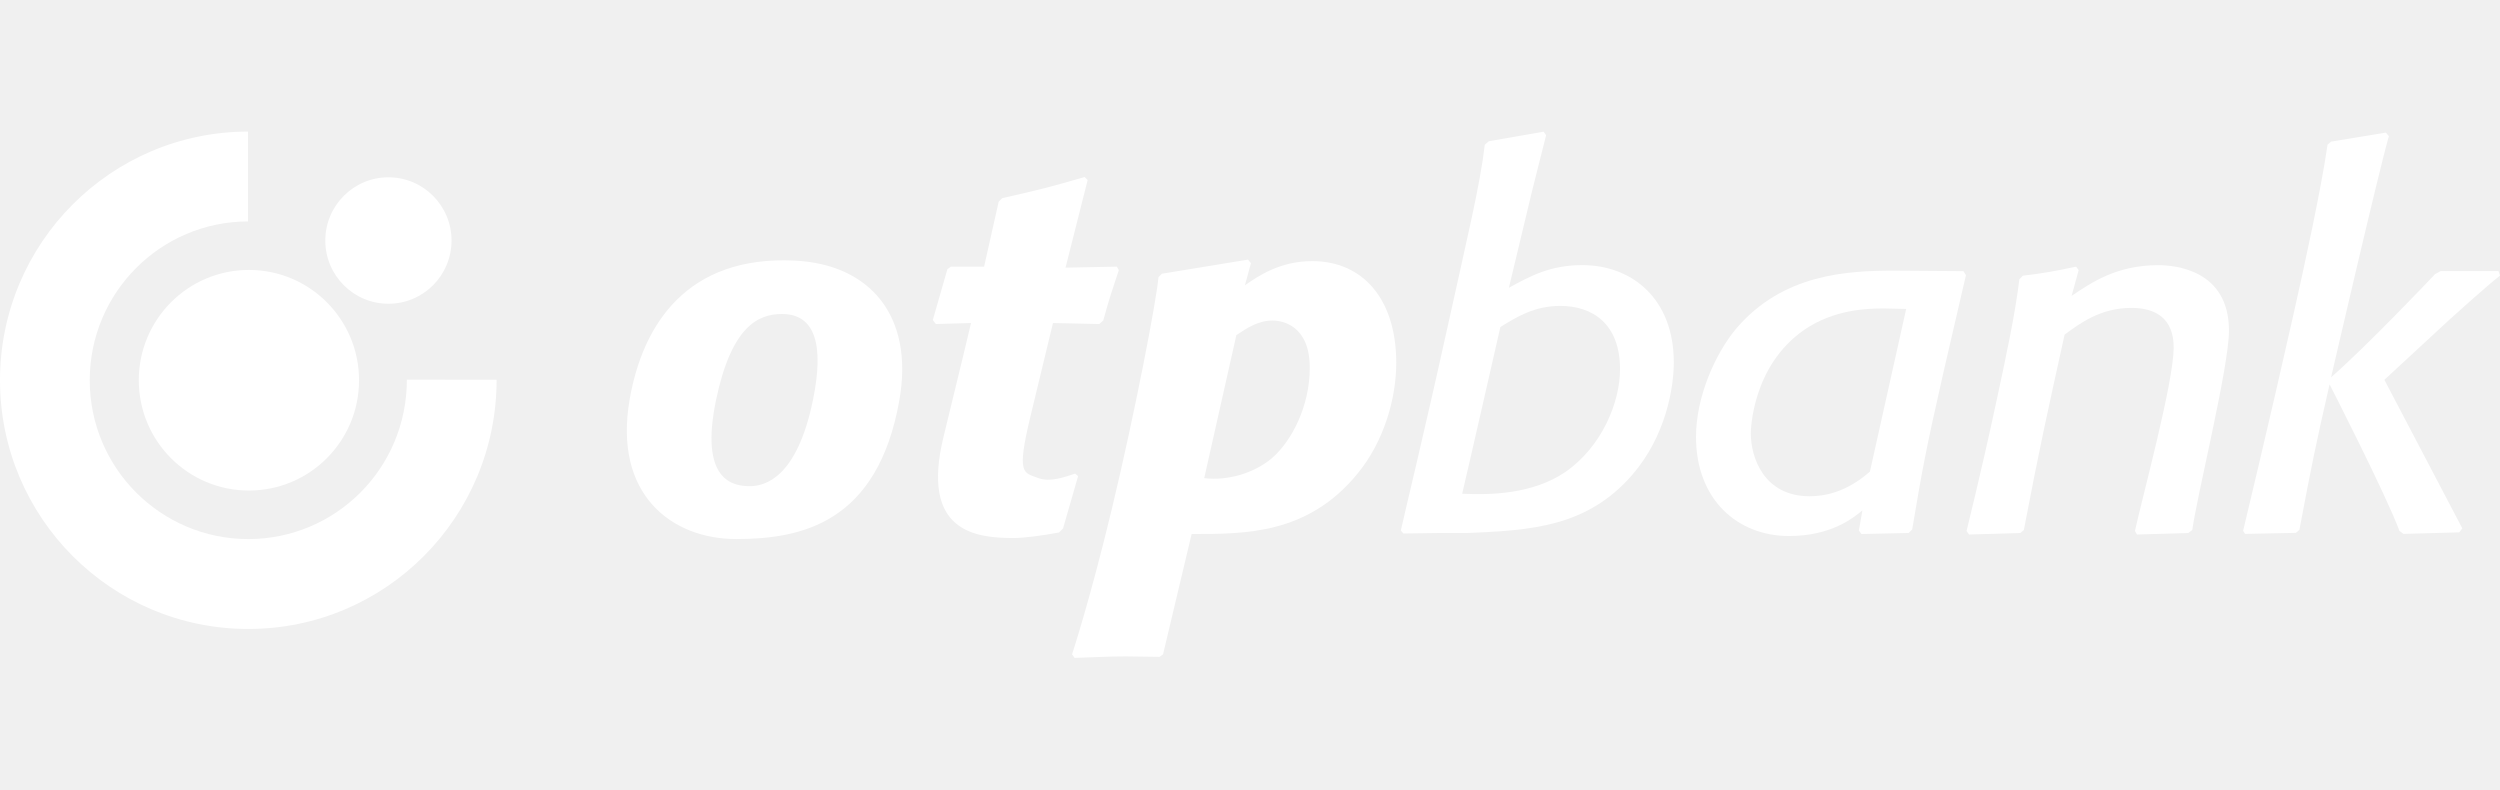
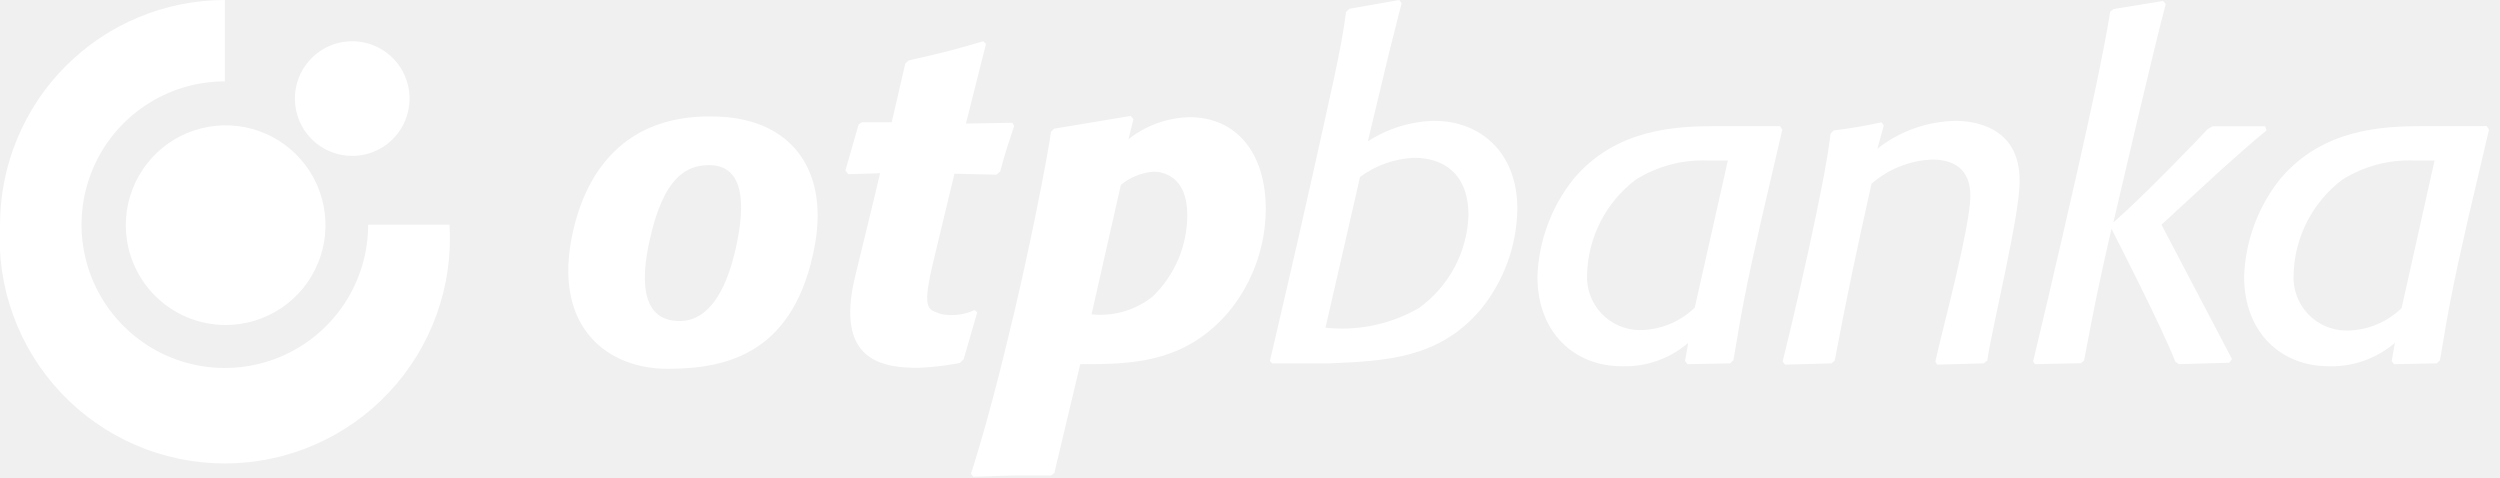
- <svg xmlns="http://www.w3.org/2000/svg" width="152" height="48" viewBox="0 0 152 32" fill="none">
-   <path fill-rule="evenodd" clip-rule="evenodd" d="M47.546 11.091C46.11 11.091 44.483 11.822 43.544 16.282C42.501 21.242 44.582 21.559 45.59 21.559C46.507 21.559 48.459 21.059 49.43 16.31C50.112 12.986 49.57 11.091 47.546 11.091ZM54.685 16.31C53.371 23.816 48.706 24.774 44.758 24.774C40.86 24.774 37.27 22.086 38.285 16.271C39.079 11.728 41.773 7.523 48.323 7.845C52.89 8.069 55.577 11.203 54.685 16.31Z" fill="white">
-  </path>
-   <path fill-rule="evenodd" clip-rule="evenodd" d="M64.632 24.131L64.387 24.375C63.408 24.56 62.259 24.712 61.636 24.712C59.327 24.712 55.941 24.363 57.373 18.531C58.343 14.589 59.038 11.64 59.038 11.64L56.899 11.701L56.715 11.458L57.602 8.364L57.816 8.212H59.833L60.72 4.262L60.932 4.049C63.226 3.529 63.837 3.375 65.947 2.762L66.129 2.947L64.784 8.273L67.903 8.212L68.024 8.426C67.597 9.712 67.474 10.05 67.077 11.488L66.834 11.701L64.021 11.64C64.021 11.64 63.45 14.016 62.65 17.324C61.786 20.898 62.241 20.718 63.105 21.058C63.844 21.352 64.814 20.977 65.365 20.794L65.549 20.949L64.632 24.131Z" fill="white">
-  </path>
-   <path fill-rule="evenodd" clip-rule="evenodd" d="M73.216 21.071C74.664 21.244 76.242 20.765 77.311 19.875C78.533 18.835 79.634 16.693 79.634 14.367C79.634 11.793 77.984 11.489 77.373 11.489C76.488 11.489 75.813 11.948 75.171 12.376L73.216 21.071ZM75.692 9.345C76.488 8.795 77.801 7.876 79.787 7.876C82.845 7.876 84.892 10.17 84.892 14.059C84.892 16.264 84.128 18.866 82.539 20.795C79.512 24.5 75.692 24.468 72.451 24.468L70.713 31.784L70.498 31.937C69.795 31.937 69.122 31.909 68.42 31.909C67.379 31.909 66.462 31.968 65.333 32L65.18 31.784C65.18 31.784 66.255 28.541 67.596 22.961C69.004 17.108 70.319 10.249 70.434 8.853L70.648 8.641L75.875 7.785L76.058 7.998L75.692 9.345Z" fill="white">
-  </path>
-   <path fill-rule="evenodd" clip-rule="evenodd" d="M88.899 22.019C90.63 22.1 93.178 22.049 95.165 20.703C97.427 19.14 98.498 16.416 98.498 14.456C98.498 11.671 96.815 10.599 94.858 10.599C93.3 10.599 92.2 11.273 91.222 11.885C91.222 11.885 89.088 21.267 88.899 22.019ZM85.17 24.253C85.373 23.324 86.691 17.885 88.036 11.768C89.19 6.522 89.993 3.247 90.275 0.802L90.518 0.588L93.85 0.007L94.003 0.223L93.148 3.62L91.74 9.497C93.026 8.792 94.248 8.119 96.204 8.119C99.229 8.119 101.767 10.17 101.767 14.029C101.767 15.59 101.278 18.528 99.229 20.885C96.479 24.039 93.086 24.253 89.143 24.407H87.462L85.323 24.437L85.17 24.253Z" fill="white">
-  </path>
-   <path fill-rule="evenodd" clip-rule="evenodd" d="M115.895 10.784C115.435 10.784 114.978 10.754 114.518 10.754C113.509 10.754 111.522 10.815 109.718 12.039C106.509 14.242 106.449 18.193 106.449 18.346C106.449 19.815 107.244 22.172 110.024 22.172C110.849 22.172 112.215 21.977 113.692 20.671L115.895 10.784ZM118.154 14.67C117.085 19.385 116.872 20.548 116.261 24.192L116.047 24.405L113.174 24.468L113.02 24.255L113.234 23.03C112.715 23.458 111.369 24.59 108.77 24.59C105.654 24.59 103.117 22.386 103.117 18.56C103.117 16.143 104.279 13.509 105.562 11.978C108.404 8.641 112.347 8.456 115.16 8.456L119.377 8.486L119.529 8.732L118.154 14.67Z" fill="white">
-  </path>
-   <path fill-rule="evenodd" clip-rule="evenodd" d="M133.291 24.223L133.046 24.405L129.929 24.499L129.805 24.284C130.254 22.222 132.137 15.318 132.159 13.17C132.18 11.334 131.03 10.72 129.592 10.72C127.698 10.72 126.445 11.671 125.528 12.345C124.395 17.488 124.029 19.111 123.05 24.223L122.838 24.405L119.719 24.499L119.567 24.284C119.567 24.284 120.494 20.538 121.33 16.641C121.988 13.591 122.527 11.077 122.776 8.979L122.99 8.763C124.427 8.581 124.764 8.519 126.229 8.212L126.382 8.425L125.955 9.988C127.147 9.191 128.676 8.122 131.212 8.122C132.22 8.122 135.521 8.395 135.521 12.1C135.521 14.315 133.59 22.061 133.291 24.223Z" fill="white">
-  </path>
-   <path fill-rule="evenodd" clip-rule="evenodd" d="M144.97 15.093L149.708 24.123L149.523 24.367L146.131 24.461L145.885 24.276C145.096 22.126 141.638 15.369 141.638 15.369C140.752 19.256 140.568 20.174 139.804 24.215L139.589 24.398L136.503 24.461L136.381 24.276C136.381 24.276 138.012 17.488 139.423 11.205C140.083 8.268 141.107 3.615 141.515 0.795L141.731 0.611L145.061 0.062L145.244 0.276C144.629 2.391 141.731 14.939 141.731 14.939C143.921 13.016 147.567 9.183 148.056 8.663L148.393 8.479H151.909L152 8.755C151.132 9.443 149.523 10.899 148.943 11.418L144.97 15.093Z" fill="white">
-  </path>
-   <path fill-rule="evenodd" clip-rule="evenodd" d="M15.079 0V5.463C9.763 5.472 5.456 9.793 5.456 15.119C5.456 20.453 9.773 24.776 15.097 24.776C20.39 24.776 24.738 20.492 24.738 15.084L30.194 15.088C30.194 23.47 23.434 30.241 15.097 30.241C6.759 30.241 0 23.47 0 15.119C0 6.775 6.751 0.009 15.079 0Z" fill="white">
-  </path>
-   <path fill-rule="evenodd" clip-rule="evenodd" d="M15.133 8.412C18.833 8.412 21.83 11.416 21.83 15.119C21.83 18.824 18.833 21.825 15.134 21.825C11.436 21.825 8.438 18.824 8.438 15.119C8.438 11.416 11.436 8.412 15.133 8.412Z" fill="white">
-  </path>
-   <path fill-rule="evenodd" clip-rule="evenodd" d="M23.617 2.78C25.736 2.78 27.453 4.503 27.453 6.626C27.453 8.747 25.736 10.468 23.617 10.468C21.498 10.468 19.778 8.747 19.778 6.626C19.778 4.503 21.498 2.78 23.617 2.78Z" fill="white">
-  </path>
+ <svg xmlns="http://www.w3.org/2000/svg" width="157" height="30" viewBox="0 0 157 30" fill="none">
+   <g clip-path="url(#clip0_193_816)">
+     <path d="M79.75 22.67C79.94 21.81 81.17 16.67 82.43 11C83.51 6.1 84.26 3 84.53 0.75L84.75 0.55L87.87 0L88.02 0.2L87.22 3.37L85.9 8.88C87.145 8.067 88.593 7.62 90.08 7.59C92.91 7.59 95.29 9.51 95.29 13.12C95.256 15.466 94.416 17.73 92.91 19.53C90.33 22.47 87.16 22.67 83.47 22.82H81.89H79.89L79.75 22.67ZM83.24 20.58C85.274 20.8 87.326 20.37 89.1 19.35C90.032 18.682 90.798 17.809 91.339 16.799C91.88 15.788 92.181 14.666 92.22 13.52C92.22 10.91 90.65 9.91 88.82 9.91C87.589 9.961 86.402 10.379 85.41 11.11C85.41 11.11 83.41 19.88 83.24 20.58Z" fill="white" />
+     <path d="M110.63 13.72C109.63 18.12 109.43 19.21 108.86 22.62L108.65 22.82L105.97 22.87L105.82 22.67L106.02 21.53C104.862 22.529 103.369 23.054 101.84 23C98.92 23 96.55 20.94 96.55 17.36C96.63 15.117 97.433 12.959 98.84 11.21C101.5 8.09 105.19 7.92 107.84 7.92H111.78L111.93 8.14L110.63 13.72ZM108.51 10.08H107.22C105.637 10.021 104.073 10.439 102.73 11.28C101.813 11.973 101.061 12.863 100.532 13.883C100.002 14.904 99.708 16.031 99.67 17.18C99.64 17.635 99.704 18.092 99.858 18.522C100.012 18.952 100.252 19.345 100.564 19.678C100.877 20.011 101.254 20.276 101.673 20.457C102.092 20.638 102.544 20.731 103 20.73C104.282 20.717 105.51 20.212 106.43 19.32L108.51 10.08Z" fill="white" />
+     <path d="M155 13.72C154 18.12 153.8 19.21 153.23 22.62L153.03 22.82L150.34 22.87L150.2 22.67L150.4 21.53C149.242 22.523 147.755 23.048 146.23 23C143.31 23 140.93 20.94 140.93 17.36C141.01 15.117 141.813 12.959 143.22 11.21C145.88 8.09 149.58 7.92 152.22 7.92H156.17L156.31 8.14L155 13.72ZM152.89 10.08H151.6C150.014 10.019 148.446 10.438 147.1 11.28C146.182 11.973 145.431 12.863 144.902 13.883C144.372 14.904 144.078 16.031 144.04 17.18C144.006 17.64 144.067 18.101 144.22 18.536C144.373 18.971 144.614 19.369 144.929 19.705C145.244 20.042 145.625 20.309 146.049 20.491C146.473 20.672 146.929 20.764 147.39 20.76C148.672 20.747 149.9 20.242 150.82 19.35L152.89 10.08Z" fill="white" />
+     <path d="M124.8 22.65L124.57 22.82L121.65 22.9L121.54 22.7C121.96 20.77 123.72 14.32 123.74 12.31C123.74 10.6 122.68 10.02 121.34 10.02C119.934 10.078 118.59 10.614 117.53 11.54C116.47 16.35 116.13 17.87 115.22 22.65L115.01 22.82L112.1 22.9L111.95 22.7C111.95 22.7 112.82 19.2 113.61 15.56C114.22 12.71 114.72 10.36 114.96 8.39L115.16 8.19C116.168 8.07 117.169 7.9 118.16 7.68L118.3 7.88L117.9 9.34C119.307 8.231 121.039 7.617 122.83 7.59C123.77 7.59 126.83 7.85 126.83 11.31C126.89 13.38 125.08 20.62 124.8 22.65Z" fill="white" />
+     <path d="M135.74 14.11L140.17 22.55L140 22.78L136.83 22.87L136.6 22.7C135.85 20.7 132.6 14.37 132.6 14.37C131.77 18 131.6 18.86 130.88 22.64L130.68 22.81L127.79 22.87L127.68 22.7C127.68 22.7 129.2 16.35 130.52 10.47C131.14 7.73 132.1 3.38 132.52 0.74L132.72 0.57L135.84 0.06L136.01 0.26C135.44 2.26 132.72 13.97 132.72 13.97C134.78 12.17 138.19 8.59 138.65 8.1L138.96 7.93H142.25L142.34 8.19C141.53 8.83 140.02 10.19 139.48 10.67L135.74 14.11Z" fill="white" />
+     <path d="M51.2 15.25C49.97 22.25 45.61 23.16 41.91 23.16C38.21 23.16 34.91 20.65 35.85 15.21C36.59 11 39.11 7 45.25 7.33C49.52 7.54 52 10.47 51.2 15.25ZM44.52 10.37C43.17 10.37 41.65 11.05 40.77 15.22C39.77 19.86 41.77 20.16 42.69 20.16C43.61 20.16 45.37 19.69 46.28 15.25C46.92 12.14 46.41 10.37 44.52 10.37Z" fill="white" />
+     <path d="M60.52 22.56L60.29 22.79C59.439 22.958 58.577 23.062 57.71 23.1C55.55 23.1 52.38 22.78 53.71 17.33C54.62 13.64 55.27 10.88 55.27 10.88L53.27 10.94L53.09 10.71L53.92 7.82L54.12 7.68H56L56.85 4L57.05 3.8C59.2 3.31 59.77 3.17 61.75 2.59L61.92 2.76L60.66 7.76L63.58 7.71L63.69 7.91C63.29 9.11 63.18 9.42 62.81 10.77L62.58 10.97L59.94 10.91C59.94 10.91 59.41 13.13 58.66 16.23C57.85 19.57 58.28 19.4 59.09 19.72C59.802 19.867 60.543 19.779 61.2 19.47L61.37 19.61L60.52 22.56Z" fill="white" />
+     <path d="M70.87 8.74C71.966 7.875 73.314 7.39 74.71 7.36C77.57 7.36 79.49 9.51 79.49 13.14C79.479 15.428 78.701 17.646 77.28 19.44C74.45 22.9 70.87 22.87 67.84 22.87L66.21 29.71L66.01 29.86C65.35 29.86 64.72 29.86 64.01 29.86C63.01 29.86 62.18 29.92 61.12 29.94L60.98 29.74C60.98 29.74 61.98 26.74 63.24 21.5C64.61 16 65.84 9.58 66 8.28L66.2 8.08L71 7.28L71.18 7.48L70.87 8.74ZM68.55 19.74C69.927 19.886 71.307 19.483 72.39 18.62C73.081 17.953 73.63 17.153 74.003 16.267C74.376 15.382 74.566 14.431 74.56 13.47C74.56 11.07 73.02 10.78 72.45 10.78C71.694 10.838 70.975 11.128 70.39 11.61L68.55 19.74Z" fill="white" />
+     <path fill-rule="evenodd" clip-rule="evenodd" d="M0 14.14C-0.001 12.284 0.363 10.447 1.072 8.732C1.781 7.017 2.821 5.459 4.132 4.146C5.443 2.833 7 1.791 8.714 1.079C10.428 0.368 12.265 0.001 14.12 0V5.11C12.34 5.11 10.6 5.638 9.12 6.627C7.64 7.616 6.486 9.021 5.805 10.666C5.124 12.31 4.946 14.12 5.293 15.866C5.64 17.612 6.498 19.215 7.756 20.474C9.015 21.733 10.618 22.59 12.364 22.937C14.11 23.284 15.92 23.106 17.564 22.425C19.209 21.744 20.614 20.59 21.603 19.11C22.592 17.63 23.12 15.89 23.12 14.11H28.23C28.347 16.034 28.069 17.962 27.413 19.774C26.758 21.587 25.738 23.247 24.418 24.651C23.097 26.056 21.504 27.175 19.735 27.941C17.966 28.707 16.059 29.103 14.131 29.105C12.203 29.107 10.296 28.715 8.525 27.953C6.755 27.191 5.159 26.075 3.835 24.673C2.512 23.271 1.489 21.614 0.829 19.803C0.17 17.991 -0.112 16.064 0 14.14Z" fill="white" />
+     <path d="M7.9 14.14C7.9 12.9 8.268 11.688 8.957 10.657C9.646 9.625 10.625 8.822 11.771 8.347C12.917 7.873 14.177 7.749 15.394 7.99C16.61 8.232 17.727 8.83 18.604 9.706C19.481 10.583 20.078 11.7 20.32 12.917C20.562 14.133 20.438 15.394 19.963 16.539C19.489 17.685 18.685 18.664 17.654 19.353C16.623 20.042 15.411 20.41 14.17 20.41C12.508 20.41 10.913 19.749 9.737 18.574C8.561 17.398 7.9 15.803 7.9 14.14Z" fill="white" />
+     <path d="M18.52 6.19C18.52 5.478 18.731 4.781 19.127 4.189C19.523 3.597 20.086 3.135 20.745 2.863C21.403 2.591 22.127 2.52 22.826 2.66C23.525 2.8 24.166 3.144 24.669 3.648C25.172 4.152 25.514 4.795 25.652 5.494C25.79 6.193 25.717 6.917 25.443 7.575C25.169 8.232 24.706 8.794 24.113 9.188C23.52 9.583 22.823 9.792 22.11 9.79C21.638 9.79 21.17 9.697 20.734 9.516C20.298 9.335 19.901 9.069 19.568 8.735C19.235 8.401 18.97 8.004 18.79 7.567C18.611 7.13 18.519 6.662 18.52 6.19Z" fill="white" />
+   </g>
+   <defs>
+     <clipPath id="clip0_193_816">
+       <rect width="156.3" height="29.91" fill="white" />
+     </clipPath>
+   </defs>
</svg>
